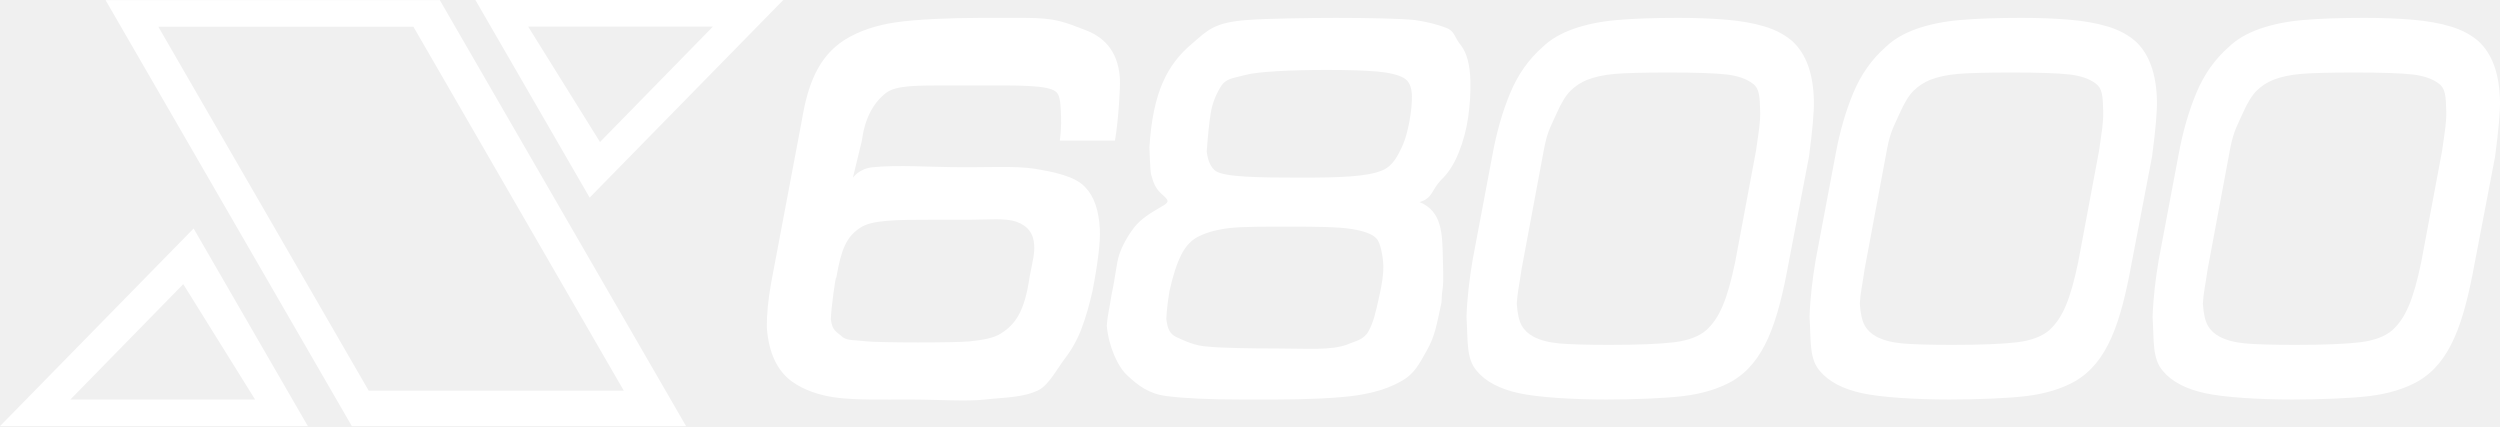
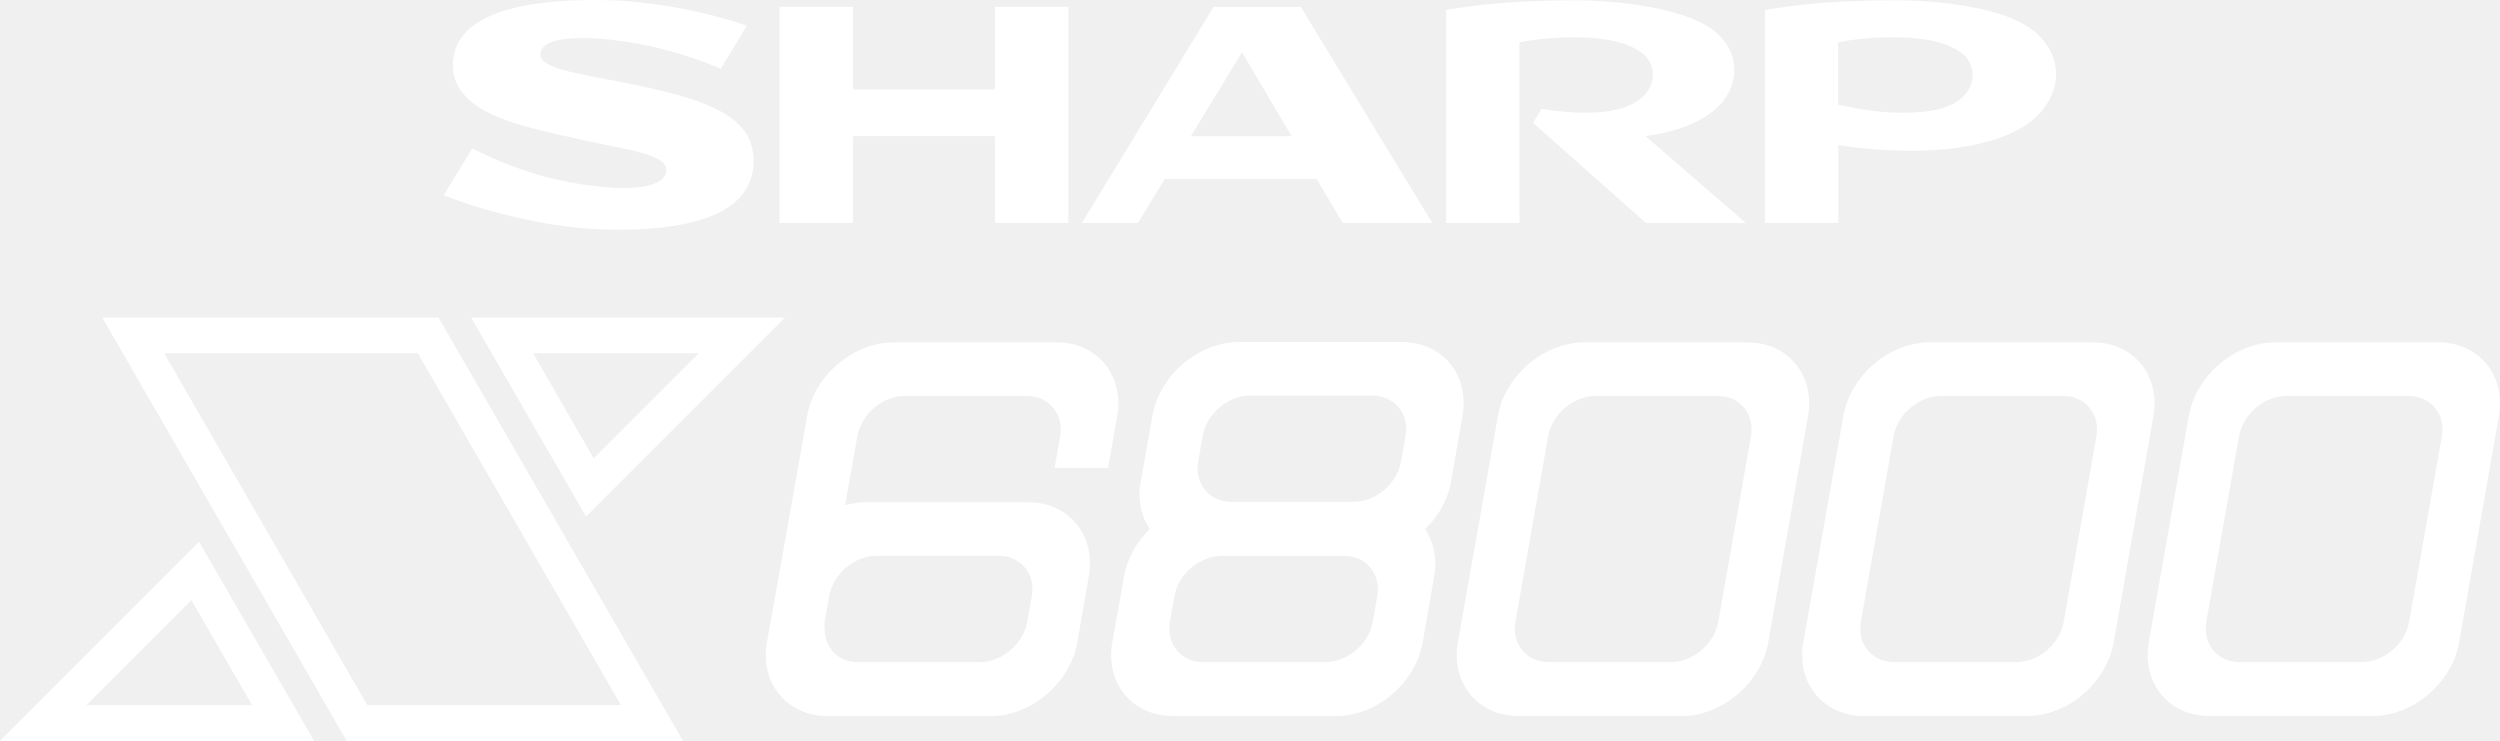
- <svg xmlns="http://www.w3.org/2000/svg" version="1.1" viewBox="0 0 264 45">
-   <g transform="matrix(0.44, 0, 0, 0.439467, 0, 0.000376)">
-     <path d="M 25.334 0.029 L 84.442 102.396 L 164.661 102.396 L 105.553 0.029 L 25.334 0.029 Z M 38 6.426 L 99.219 6.426 L 149.703 93.866 L 88.481 93.866 L 38 6.426 Z" style="fill: rgb(255, 255, 255);" />
-     <path d="M 46.467 54.903 L 0 102.396 L 73.888 102.396 L 46.467 54.903 Z M 43.981 68.276 L 61.222 95.999 L 16.888 95.999 L 43.981 68.276 Z" style="fill: rgb(255, 255, 255);" />
-     <path d="M 141.517 47.488 L 187.984 -0.001 L 114.096 -0.001 L 141.517 47.488 Z M 144.003 34.122 L 126.761 6.398 L 171.092 6.398 L 144.003 34.122 Z" style="fill: rgb(255, 255, 255);" />
-     <path d="M 200.725 66.682 C 200.613 66.53 200.374 67.839 200.009 70.598 C 199.643 73.356 199.438 75.41 199.402 76.747 C 199.782 79.607 200.746 79.628 202.311 81.07 C 203.613 81.88 204.724 81.653 207.853 82.008 C 210.986 82.371 229.626 82.377 232.78 82.023 C 235.924 81.676 238.555 81.242 240.274 80.098 C 243.624 77.974 245.895 74.913 247.086 66.655 C 247.937 62.197 248.309 61.052 248.209 58.95 C 248.082 56.133 246.663 54.241 243.947 53.29 C 241.232 52.337 237.269 52.798 232.864 52.798 L 224.165 52.798 C 214.813 52.798 209.149 52.84 206.349 54.797 C 203.159 56.948 201.894 59.814 200.725 66.682 Z M 267.596 33.778 L 254.353 33.778 C 254.797 30.555 254.676 28.4 254.586 26.432 C 254.495 24.427 254.29 22.669 253.39 22.025 C 251.505 20.384 243.82 20.53 235.643 20.53 L 227.995 20.53 C 219.861 20.53 215.103 20.482 212.632 22.331 C 209.439 24.839 207.509 28.678 206.842 33.841 L 204.688 42.718 C 204.688 42.718 206.123 40.542 209.346 40.195 C 215.003 39.575 224.425 40.152 227.965 40.152 C 236.592 40.302 243.721 39.789 248.357 40.554 C 252.994 41.333 258.042 42.34 260.455 44.985 C 262.588 47.195 263.754 50.588 263.965 55.157 C 264.107 58.172 263.515 63.1 262.198 69.923 C 261.461 73.216 260.603 76.188 259.618 78.825 C 258.64 81.467 257.286 83.921 255.555 86.182 C 253.834 88.443 251.78 92.359 249.393 93.668 C 245.63 95.609 240.803 95.481 236.438 95.999 C 232.076 96.518 225.08 95.999 218.151 95.999 C 211.965 95.999 205.688 96.142 201.184 95.603 C 196.674 95.062 192.959 93.744 190.038 91.657 C 186.47 89.032 184.465 84.696 184.036 78.654 C 184.015 75.532 184.359 71.986 185.069 67.998 L 192.451 28.864 C 193.853 20.295 196.448 13.615 202.619 9.633 C 206.053 7.473 210.219 6.044 215.118 5.348 C 220.021 4.643 228.107 4.296 235.163 4.296 L 246.013 4.296 C 253.39 4.296 255.444 5.291 260.615 7.274 C 265.786 9.258 268.511 13.215 268.786 19.154 C 268.871 20.887 268.469 28.608 267.596 33.778 Z" style="fill: rgb(255, 255, 255);" />
-     <path d="M 318.479 16.804 C 309.776 16.804 301.85 17.204 298.932 18.001 C 296.08 18.803 294.292 18.733 293.005 20.793 C 291.725 22.856 290.909 25.016 290.559 27.284 C 290.205 29.545 289.888 32.587 289.613 36.398 C 289.888 38.687 290.613 40.264 291.788 41.116 C 294.039 42.554 301.928 42.682 312.174 42.682 C 321.351 42.682 328.196 42.489 331.784 40.918 C 333.304 40.314 334.615 38.95 335.711 36.832 C 336.817 34.705 337.484 33.154 338.267 29.154 C 338.702 26.731 338.892 24.683 338.859 22.999 C 338.807 20.857 338.152 19.435 336.892 18.724 C 335.509 17.958 333.388 17.445 330.54 17.188 C 327.682 16.933 323.665 16.804 318.479 16.804 Z M 340.692 48.553 C 346.148 50.814 346.148 56.133 346.29 62.252 C 346.311 63.115 346.513 67.768 346.232 69.383 C 345.951 70.988 346.042 72.228 345.945 72.746 C 344.74 78.361 344.347 80.836 342.468 84.156 C 340.59 87.482 339.484 89.863 336.207 91.642 C 333.349 93.277 329.724 94.413 325.341 95.047 C 320.949 95.679 313.259 95.999 306.484 95.999 L 297.73 95.999 C 290.151 95.999 284.224 95.722 279.947 95.169 C 275.676 94.614 273.157 92.622 270.644 90.299 C 268.272 88.209 266.022 83.133 265.632 78.242 C 265.759 75.96 266.161 74.794 266.829 70.494 C 267.711 66.521 267.919 63.319 268.617 61.187 C 269.315 59.063 270.707 56.558 272.242 54.604 C 273.767 52.657 276.026 51.227 278.703 49.685 C 280.349 48.733 280.841 48.37 279.159 46.948 C 277.307 45.391 276.815 43.933 276.295 42.028 C 276.026 41.433 275.887 35.632 275.857 35.441 C 276.676 22.196 280.107 15.45 286.251 10.353 C 289.861 7.225 291.453 5.369 299.461 4.793 C 303.569 4.457 314.836 4.296 320.59 4.296 C 328.528 4.296 336.246 4.466 339.532 4.809 C 342.42 5.232 344.924 5.858 347.063 6.676 C 349.205 7.5 348.984 8.9 350.615 10.884 C 352.047 12.712 352.805 15.611 352.899 19.578 C 352.959 22.315 352.784 25.168 352.364 28.144 C 351.947 31.117 351.18 33.982 350.062 36.75 C 348.951 39.511 347.507 41.717 345.734 43.374 C 343.511 45.819 343.822 47.534 340.877 48.507 C 340.245 48.721 339.907 48.572 339.922 48.471 C 339.928 48.391 340.182 48.339 340.692 48.553 Z M 309.598 54.46 C 304.004 54.46 298.283 54.439 295.265 54.782 C 292.247 55.123 289.776 55.776 287.84 56.738 C 286.061 57.546 284.632 59.011 283.548 61.132 C 282.457 63.256 281.5 66.213 280.663 70.003 C 279.953 74.397 280.044 75.27 279.911 76.549 C 280.18 78.88 280.663 80.253 282.409 81.028 C 284.161 81.803 286.68 83.156 290.148 83.305 C 292.794 83.592 299.699 83.738 306.632 83.738 C 313.83 83.738 319.472 84.242 323.378 82.771 C 325.221 81.952 327.253 81.724 328.422 79.622 C 329.598 77.521 330.105 75.349 330.999 71.296 C 331.709 68.196 332.047 65.767 332.005 64.003 C 331.957 61.998 331.401 58.337 330.322 57.29 C 329.431 56.274 327.438 55.52 324.357 55.022 C 321.273 54.519 315.89 54.46 309.598 54.46 Z" style="fill: rgb(255, 255, 255);" />
-     <path d="M 385.488 95.999 C 377.596 95.999 369.222 95.493 364.583 94.486 C 359.946 93.475 356.578 91.702 354.457 89.167 C 351.842 86.194 352.325 81.949 351.959 76.142 C 352.113 71.495 352.693 66.838 353.43 62.46 L 358.209 37.094 C 359.209 31.656 360.623 26.737 362.459 22.331 C 364.29 17.93 366.872 14.259 370.192 11.333 C 372.095 9.477 374.59 8.012 377.68 6.923 C 380.764 5.843 384.283 5.132 388.222 4.8 C 392.155 4.463 396.997 4.293 402.73 4.293 C 407.065 4.293 410.965 4.442 414.42 4.741 C 417.882 5.04 420.915 5.581 423.524 6.371 C 426.137 7.158 428.351 8.339 430.167 9.901 C 433.462 12.925 435.184 17.68 435.332 24.171 C 435.396 26.786 435.003 31.278 434.157 37.65 L 429.282 63.127 C 426.645 77.607 423.488 87.113 415.607 91.648 C 412.408 93.439 408.557 94.611 404.047 95.166 C 399.534 95.722 391.944 95.999 385.488 95.999 Z M 400.444 17.424 C 394.427 17.424 390.122 17.54 387.53 17.765 C 384.942 17.985 382.712 18.47 380.84 19.218 C 379.402 19.807 378.115 20.659 376.967 21.76 C 375.828 22.871 374.69 24.726 373.554 27.32 C 372.424 29.923 371.43 31.296 370.585 35.687 L 365.181 64.656 C 364.564 68.943 364.175 70.293 364.027 72.975 C 364.19 75.377 364.583 77.134 365.223 78.248 C 365.863 79.365 366.815 80.253 368.059 80.915 C 369.648 81.745 371.678 82.28 374.146 82.514 C 376.617 82.749 380.692 82.869 386.371 82.869 C 393.273 82.869 398.402 82.654 401.779 82.242 C 405.159 81.825 407.717 80.863 409.463 79.371 C 412.686 76.444 414.544 72.066 416.444 62.945 L 421.44 36.237 C 422.165 31.132 422.494 29.398 422.44 26.765 C 422.355 23.118 422.229 21.214 420.661 20.091 C 419.154 18.937 417.042 18.208 414.333 17.894 C 411.617 17.579 406.995 17.424 400.444 17.424 Z" style="fill: rgb(255, 255, 255);" />
-     <path d="M 467.819 95.999 C 459.926 95.999 451.553 95.493 446.913 94.486 C 442.277 93.475 438.909 91.702 436.788 89.167 C 434.172 86.194 434.656 81.949 434.29 76.142 C 434.447 71.495 435.021 66.838 435.761 62.46 L 440.54 37.094 C 441.54 31.656 442.953 26.737 444.79 22.331 C 446.62 17.93 449.203 14.259 452.526 11.333 C 454.426 9.477 456.924 8.012 460.011 6.923 C 463.095 5.843 466.611 5.132 470.553 4.8 C 474.486 4.463 479.328 4.293 485.061 4.293 C 489.396 4.293 493.295 4.442 496.751 4.741 C 500.213 5.04 503.245 5.581 505.858 6.371 C 508.468 7.158 510.682 8.339 512.497 9.901 C 515.793 12.925 517.515 17.68 517.666 24.171 C 517.729 26.786 517.334 31.278 516.488 37.65 L 511.612 63.127 C 508.975 77.607 505.822 87.113 497.941 91.648 C 494.736 93.439 490.891 94.611 486.378 95.166 C 481.865 95.722 474.274 95.999 467.819 95.999 Z M 482.774 17.424 C 476.757 17.424 472.45 17.54 469.861 17.765 C 467.272 17.985 465.04 18.47 463.167 19.218 C 461.733 19.807 460.446 20.659 459.298 21.76 C 458.159 22.871 457.02 24.726 455.885 27.32 C 454.755 29.923 453.761 31.296 452.915 35.687 L 447.511 64.656 C 446.892 68.943 446.505 70.293 446.357 72.975 C 446.521 75.377 446.913 77.134 447.554 78.248 C 448.194 79.365 449.146 80.253 450.39 80.915 C 451.979 81.745 454.006 82.28 456.477 82.514 C 458.948 82.749 463.022 82.869 468.701 82.869 C 475.603 82.869 480.732 82.654 484.109 82.242 C 487.487 81.825 490.048 80.863 491.794 79.371 C 495.017 76.444 496.875 72.066 498.775 62.945 L 503.771 36.237 C 504.496 31.132 504.825 29.398 504.771 26.765 C 504.686 23.118 504.559 21.214 502.992 20.091 C 501.484 18.937 499.373 18.208 496.663 17.894 C 493.948 17.579 489.326 17.424 482.774 17.424 Z" style="fill: rgb(255, 255, 255);" />
-     <path d="M 550.15 95.999 C 542.257 95.999 533.881 95.493 529.244 94.486 C 524.607 93.475 521.236 91.702 519.119 89.167 C 516.503 86.194 516.986 81.949 516.621 76.142 C 516.775 71.495 517.352 66.838 518.092 62.46 L 522.87 37.094 C 523.87 31.656 525.284 26.737 527.12 22.331 C 528.951 17.93 531.531 14.259 534.853 11.333 C 536.753 9.477 539.251 8.012 542.341 6.923 C 545.422 5.843 548.942 5.132 552.88 4.8 C 556.816 4.463 561.655 4.293 567.392 4.293 C 571.726 4.293 575.623 4.442 579.078 4.741 C 582.543 5.04 585.573 5.581 588.186 6.371 C 590.796 7.158 593.013 8.339 594.828 9.901 C 598.121 12.925 599.845 17.68 599.993 24.171 C 600.057 26.786 599.661 31.278 598.818 37.65 L 593.943 63.127 C 591.303 77.607 588.15 87.113 580.269 91.648 C 577.067 93.439 573.218 94.611 568.706 95.166 C 564.196 95.722 556.605 95.999 550.15 95.999 Z M 565.105 17.424 C 559.088 17.424 554.78 17.54 552.192 17.765 C 549.603 17.985 547.374 18.47 545.501 19.218 C 544.063 19.807 542.776 20.659 541.629 21.76 C 540.49 22.871 539.351 24.726 538.215 27.32 C 537.086 29.923 536.092 31.296 535.246 35.687 L 529.842 64.656 C 529.223 68.943 528.836 70.293 528.688 72.975 C 528.851 75.377 529.244 77.134 529.884 78.248 C 530.525 79.365 531.476 80.253 532.721 80.915 C 534.31 81.745 536.336 82.28 538.807 82.514 C 541.275 82.749 545.353 82.869 551.029 82.869 C 557.934 82.869 563.063 82.654 566.44 82.242 C 569.82 81.825 572.379 80.863 574.125 79.371 C 577.348 76.444 579.205 72.066 581.105 62.945 L 586.102 36.237 C 586.826 31.132 587.156 29.398 587.101 26.765 C 587.017 23.118 586.89 21.214 585.322 20.091 C 583.815 18.937 581.703 18.208 578.994 17.894 C 576.278 17.579 571.654 17.424 565.105 17.424 Z" style="fill: rgb(255, 255, 255);" />
+ <svg xmlns="http://www.w3.org/2000/svg" version="1.1" id="Layer_1" x="0px" y="0px" viewBox="0 0 3840 1138" style="enable-background:new 0 0 3840 1138;" xml:space="preserve">
+   <style type="text/css">
+ 	.st0{fill:#0097D7;}
+ 	.st1{fill:url(#SVGID_1_);}
+ 	.st2{fill:url(#SVGID_2_);}
+ 	.st3{fill:#F261C7;}
+ 	.st4{fill:#FFFFFF;}
+ 	.st5{fill:url(#SVGID_3_);}
+ 	.st6{fill:url(#SVGID_4_);}
+ </style>
+   <g>
+     <g>
+       <g>
+         <path class="st4" d="M2683.7,525.8H2434c-62.5,0-122.2,50.7-133.2,113.2l-61.5,347.5c-11.1,62.6,30.7,113.3,93.3,113.3h250.2     c62.6,0,122.3-50.8,133.3-113.4l61-347.5C2788,576.5,2746.2,525.8,2683.7,525.8z M2566.2,1017h-187.3     c-34.3,0-57.2-27.8-51.2-62.1l50.2-284.6c6-34.3,38.8-62.1,73.1-62.1h187.3c34.3,0,57.2,27.8,51.2,62.1l-50.2,284.6     C2633.2,989.2,2600.5,1017,2566.2,1017z" />
+         <path class="st4" d="M3214.3,525.8h-249.7c-62.5,0-122.2,50.7-133.2,113.2l-61.5,347.5c-11.1,62.6,30.7,113.3,93.3,113.3h250.2     c62.6,0,122.3-50.8,133.3-113.4l61-347.5C3318.6,576.5,3276.8,525.8,3214.3,525.8z M3096.8,1017h-187.3     c-34.3,0-57.2-27.8-51.2-62.1l50.2-284.6c6-34.3,38.8-62.1,73.1-62.1h187.3c34.3,0,57.2,27.8,51.2,62.1l-50.2,284.6     C3163.8,989.2,3131.1,1017,3096.8,1017z" />
+         <path class="st4" d="M3744.9,525.8h-249.7c-62.5,0-122.2,50.7-133.2,113.2l-61.5,347.5c-11.1,62.6,30.7,113.3,93.3,113.3H3644     c62.6,0,122.3-50.8,133.3-113.4l61-347.5C3849.2,576.5,3807.5,525.8,3744.9,525.8z M3627.4,1017h-187.3     c-34.3,0-57.2-27.8-51.2-62.1l50.2-284.6c6-34.3,38.8-62.1,73.1-62.1h187.3c34.3,0,57.2,27.8,51.2,62.1l-50.2,284.6     C3694.4,989.2,3661.7,1017,3627.4,1017z" />
+         <path class="st4" d="M2189.2,812.7c19.9-19.7,34.6-44.7,39.5-72.3l17.7-101.9c11-62.5-30.8-113.2-93.3-113.2h-249.7     c-62.5,0-122.2,50.7-133.2,113.2L1752,740.4c-4.9,27.6,1,52.6,13.9,72.3c-19.7,19.6-34.3,44.5-39.2,71.9l-18.2,101.9     c-11.1,62.6,30.7,113.4,93.3,113.4H2052c62.6,0,122.3-50.8,133.3-113.4l17.7-101.9C2207.8,857.1,2202,832.3,2189.2,812.7z      M1847.3,669.7c6-34.3,38.8-62.1,73.1-62.1h187.3c34.3,0,57.2,27.8,51.2,62.1l-6.9,39c-6,34.3-38.8,62.1-73.1,62.1h-187.3     c-34.3,0-57.2-27.8-51.2-62.1L1847.3,669.7z M2108.6,954.9c-6,34.3-38.8,62.1-73.1,62.1h-187.3c-34.3,0-57.2-27.8-51.2-62.1     l6.9-39c6-34.3,38.8-62.1,73.1-62.1h187.3c34.3,0,57.2,27.8,51.2,62.1L2108.6,954.9z" />
+         <path class="st4" d="M1579,771.4h-249.7c-10.6,0-21,1.9-31.2,4.7l18.7-105.8c6.1-34.3,38.8-62.1,73.1-62.1h187.3     c34.3,0,57.2,27.8,51.2,62.1l-8.5,48.3h82.1l14-79.6c11-62.5-30.8-113.2-93.3-113.2h-249.7c-62.5,0-122.2,50.7-133.2,113.2     l-43.3,244.5c-0.1,0.4-0.2,0.7-0.3,1.1l-18.2,101.9c-11.1,62.6,30.7,113.4,93.3,113.4h250.2c62.6,0,122.3-50.8,133.3-113.4     l17.7-101.9C1683.3,822.1,1641.5,771.4,1579,771.4z M1577.9,954.9c-6,34.3-38.8,62.1-73.1,62.1h-187.3c-29.5,0-49.3-21-50.8-48.6     c0.1-0.1,0.2-0.2,0.3-0.3c-0.2-4.4-1.2-8.6-0.3-13.3l7.1-40.3c6.7-33.7,38.7-60.8,72.6-60.8h187.3c34.3,0,57.2,27.8,51.2,62.1     L1577.9,954.9z" />
+         <path class="st4" d="M305.8,832.2L0,1138h482.4L305.8,832.2z M294,921.7l93.1,161.4H132.7L294,921.7z" />
+         <path class="st4" d="M673.5,487.7H157L532.5,1138H1049L673.5,487.7z M252.2,542.6h389.6l312,540.5H564.2L252.2,542.6z" />
+         <path class="st4" d="M723.6,487.7l176.6,305.8L1206,487.7H723.6z M818.8,542.6h254.5L911.9,704L818.8,542.6z" />
+       </g>
+       <g>
+         <g id="g9277_22_" transform="matrix(0,1.54597,1.54597,0,415.6706,649.3315)">
+           <path id="path9279_22_" class="st4" d="M-331.1,719.7V578.6h-82.1v-72.9h214.7v72.9h-86.3v141.1h86.3v72.9h-214.7v-72.9H-331.1" />
+         </g>
+         <g id="g9281_22_" transform="matrix(0,1.54597,1.54597,0,451.8927,657.9518)">
+           <path id="path9283_22_" class="st4" d="M-290.3,890.9l-83.4,50.8l83.4,49.2V890.9 M-418.7,913.4l214.7-130.8v55.7l-43.9,26.7      v150.8l43.9,26v89l-214.7-130.7V913.4" />
+         </g>
+         <g id="g9285_22_" transform="matrix(0,1.54597,1.54597,0,550.3509,651.3691)">
+           <path id="path9287_22_" class="st4" d="M-321.4,1356.5c-22.8,17.4-56.1,15-75.2-18.3c-17.8-31.1-24.4-90.4-24.4-127.5      c0-59.3,4-97.5,9.6-129.9h211.6v72.9h-179.5c-5.2,26.3-5.3,52.9-4.9,62.9c1.3,28.9,5.8,45.2,15,58.2      c9.6,13.5,30.8,17.1,45.5-0.3c11-13.1,19.6-39.6,10.6-98.9l13.8-8.4l99.5,112.1v99.3l-86.3-99.7      C-289.1,1302.8-298.7,1339.1-321.4,1356.5" />
+         </g>
+         <g id="g9289_22_" transform="matrix(0,1.54597,1.54597,0,346.1174,647.8612)">
+           <path id="path9291_22_" class="st4" d="M-338,390.8c-8.2-42.1-13.3-77.9-26.9-77.9c-15.1,0-19,28.9-14.7,69.9      c4.1,38.8,14.3,75.3,28.8,109.4l-42.5,25.9c-10.5-27.6-23.9-84.4-25.5-135.9c-1.6-56.5,3.4-151.9,60.6-156      c52.3-3.8,64.8,70.8,76.2,119.6c11.1,47.7,15.1,92.3,31.6,92.3c11.6,0,20.7-15.7,17.5-57.4c-3.7-50.1-17.4-92.8-38.6-135.4      l46.4-28.3c18.4,47.2,33.3,109.1,34.2,164.9c1.1,66.3-9.6,141.2-66.4,142.9C-304.7,526.3-321.2,477.2-338,390.8" />
+         </g>
+         <g id="g9293_22_" transform="matrix(0,1.54597,1.54597,0,594.1853,651.0413)">
+           <path id="path9295_22_" class="st4" d="M-323,1563.7c10.3-12.6,14-31,13.9-60.1c-0.1-21.4-4-43.6-8.1-61.7h-61.9      c-5.2,26.2-5.3,53.4-4.9,63.3c1.2,29.1,6.2,46.1,15,58.7C-359.7,1577.2-337.6,1581.6-323,1563.7 M-396.4,1627.5      c-17.6-29.7-24.4-85.3-24.4-127.9c0-59.3,4-97.9,9.6-130.4h211.6v72.9h-77.5c3.8,22.5,5.9,50.8,5.8,75.2      c-0.5,59.7-14.5,104-36.5,124.2C-339.1,1670.2-376.9,1660.5-396.4,1627.5" />
+         </g>
+       </g>
+     </g>
  </g>
</svg>
